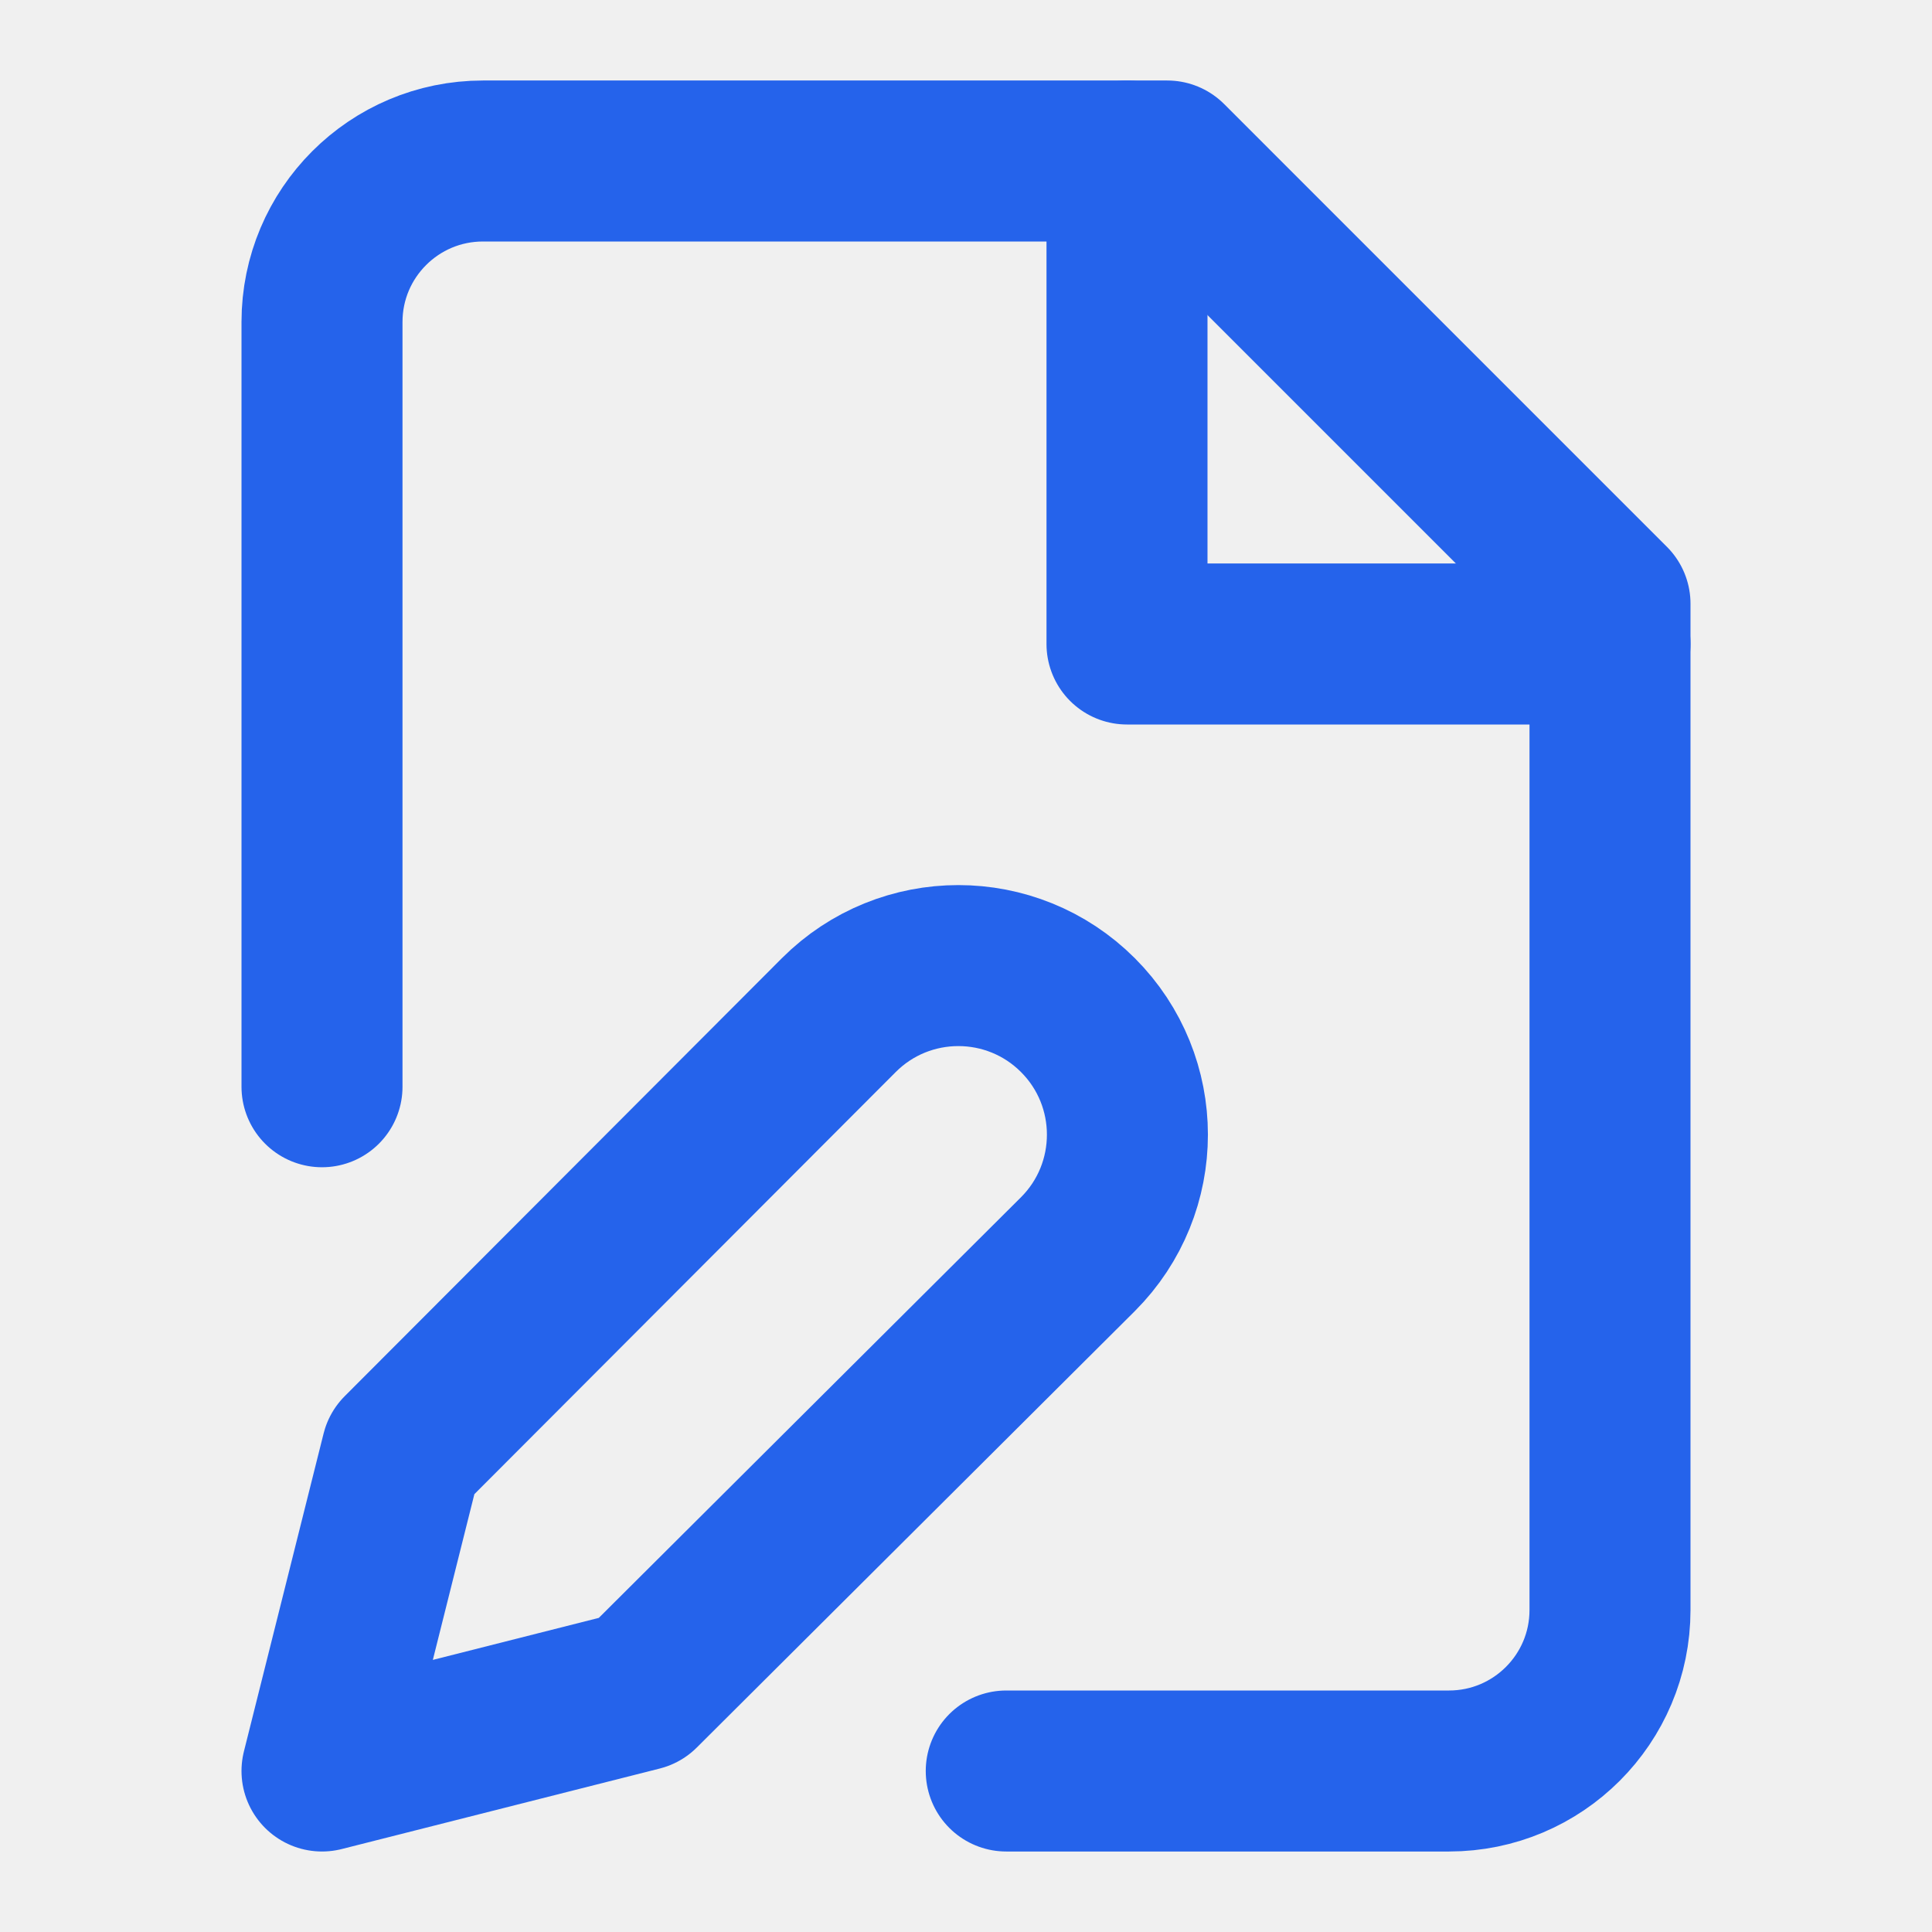
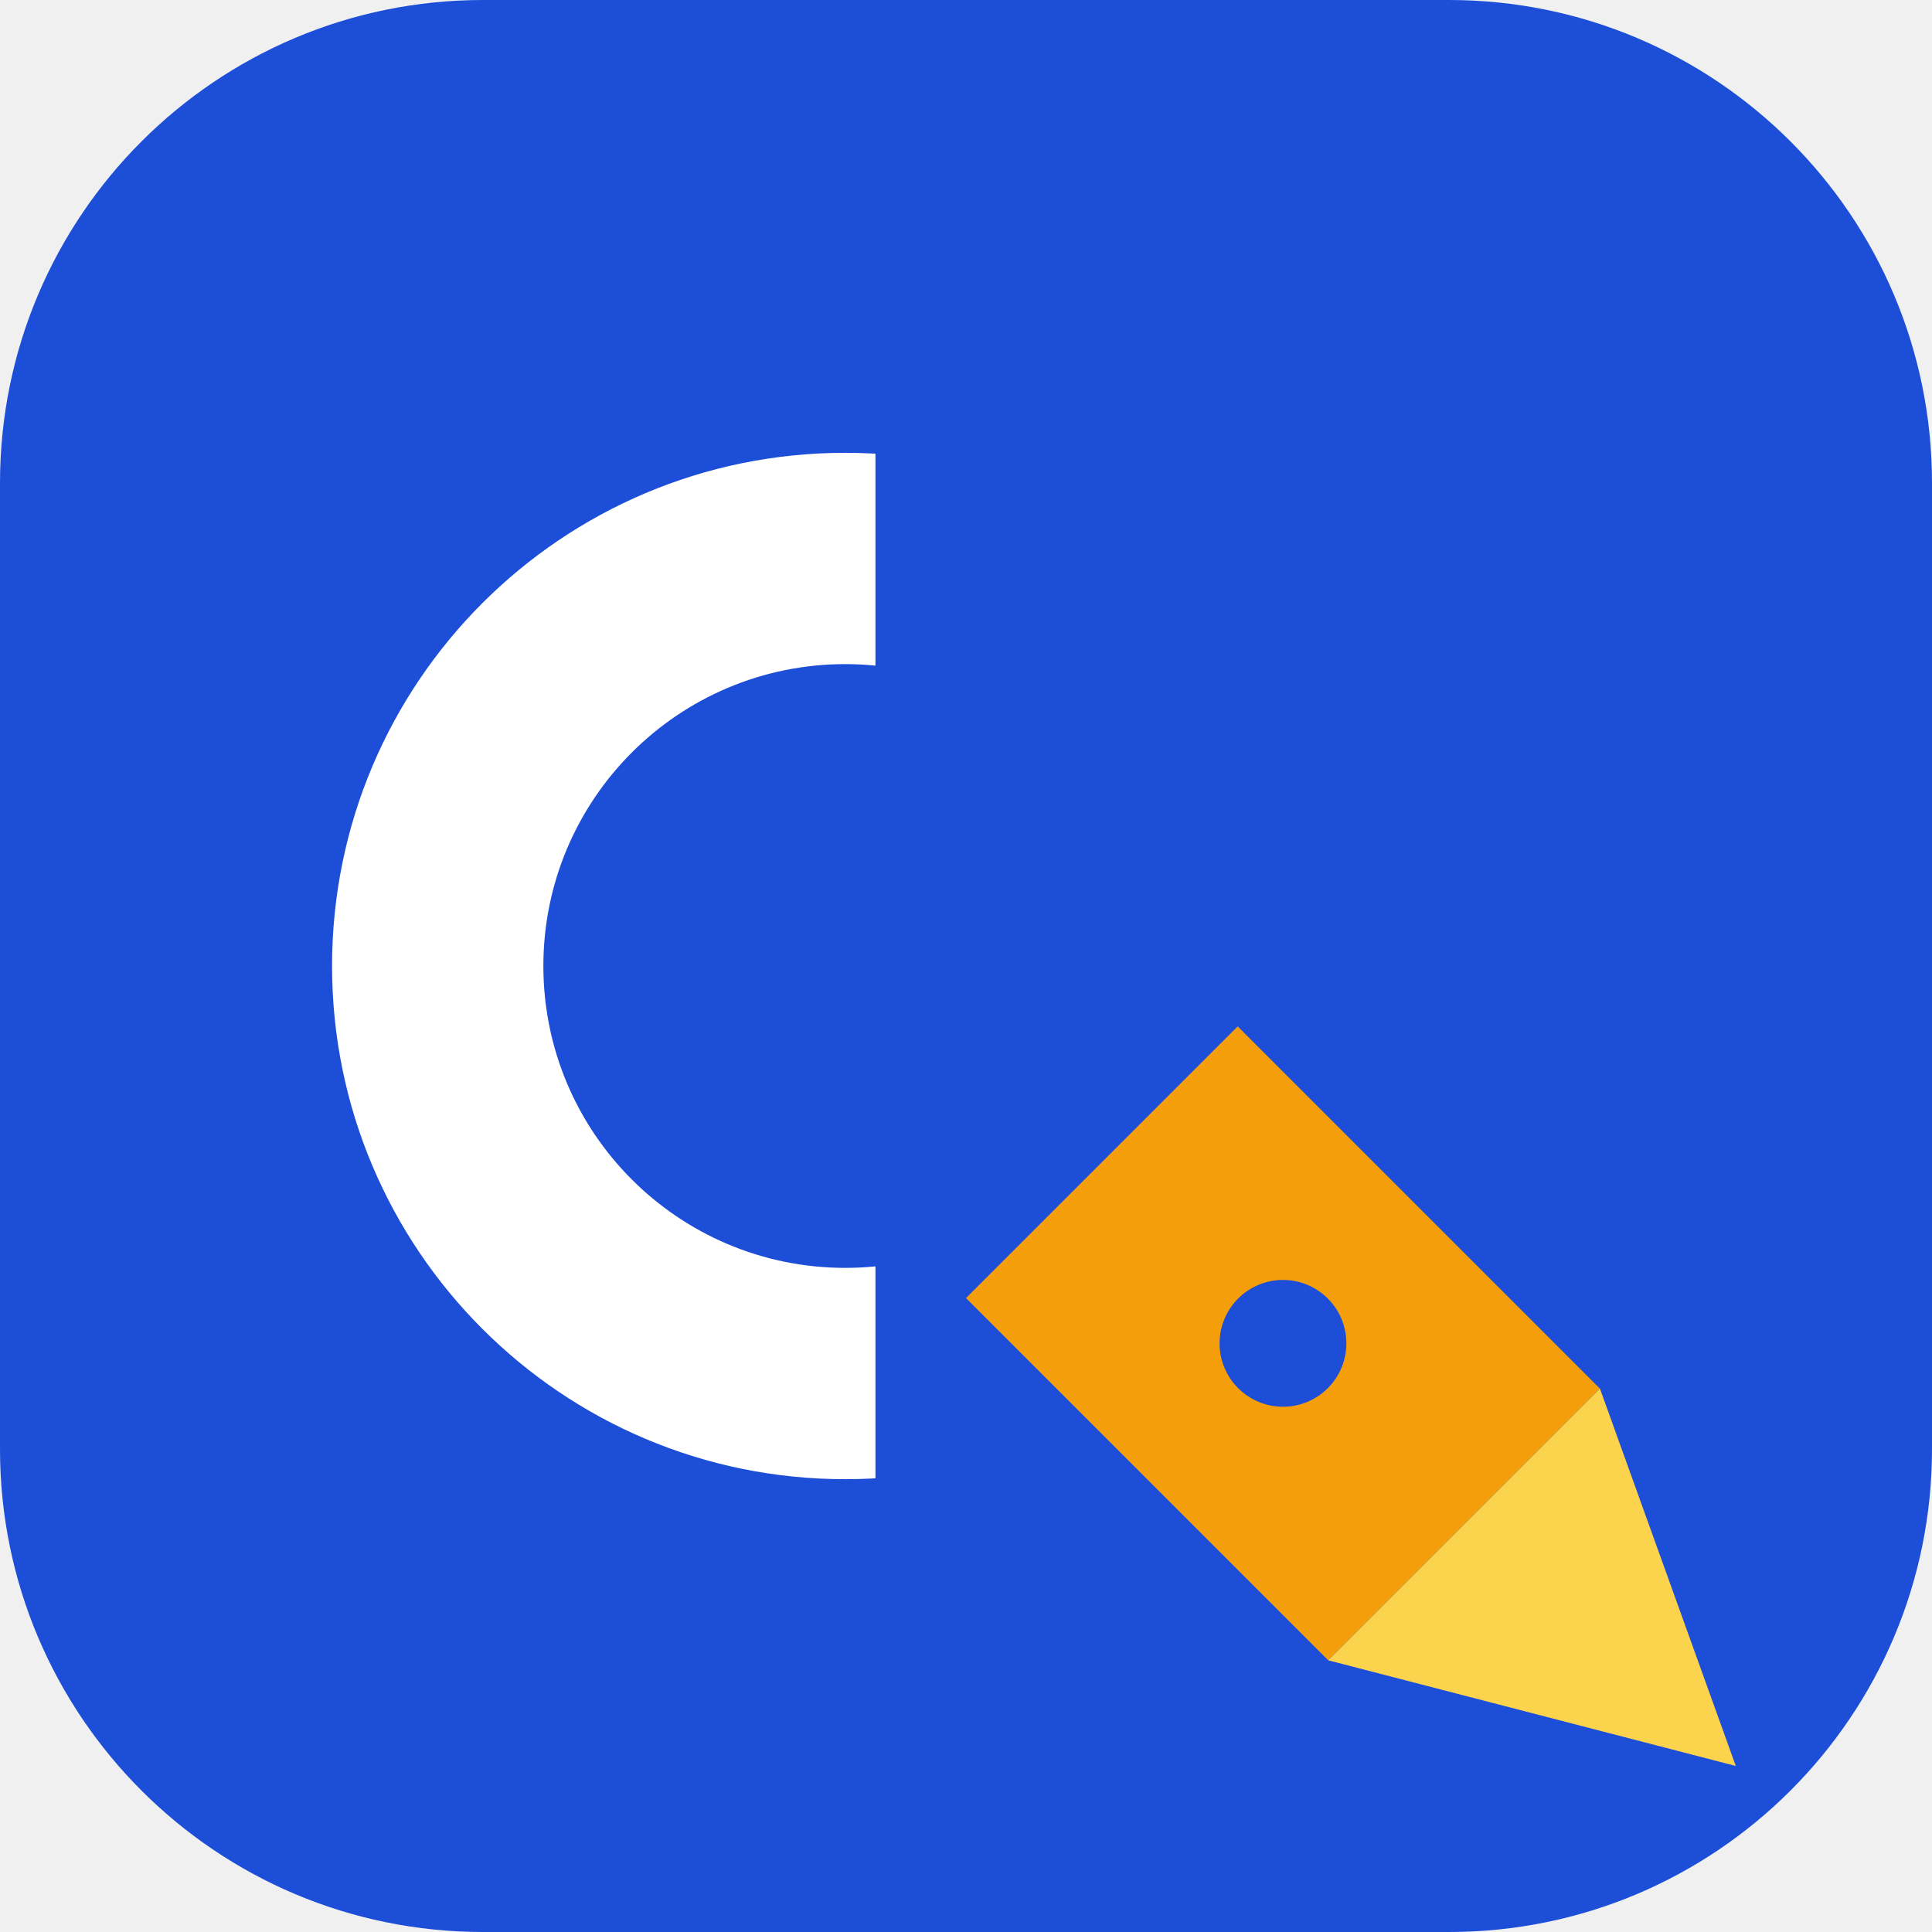
- <svg xmlns="http://www.w3.org/2000/svg" width="32" height="32" viewBox="0 0 24 24" fill="none" stroke="#2563EB" stroke-width="2" stroke-linecap="round" stroke-linejoin="round">
-   <path d="M4 13.5V4a2 2 0 0 1 2-2h8.5L20 7.5V20a2 2 0 0 1-2 2h-5.5" />
-   <polyline points="14 2 14 8 20 8" />
-   <path d="M10.42 12.61a2.1 2.1 0 1 1 2.97 2.97L7.95 21 4 22l.99-3.95 5.43-5.44Z" />
+ <svg xmlns="http://www.w3.org/2000/svg" width="64" height="64" viewBox="0 0 64 64" fill="none">
+   <rect width="64" height="64" rx="16" fill="#1D4ED8" />
+   <circle cx="28" cy="32" r="17" fill="#FFFFFF" />
+   <circle cx="28" cy="32" r="10" fill="#1D4ED8" />
+   <rect x="29" y="13" width="18" height="38" fill="#1D4ED8" />
+   <path d="M41 34L53 46L44 55L32 43L41 34Z" fill="#F59E0B" />
+   <circle cx="42.5" cy="44.5" r="2.1" fill="#1D4ED8" />
+   <path d="M53 46L57.5 58.5L44 55L53 46Z" fill="#FCD34D" />
</svg>
